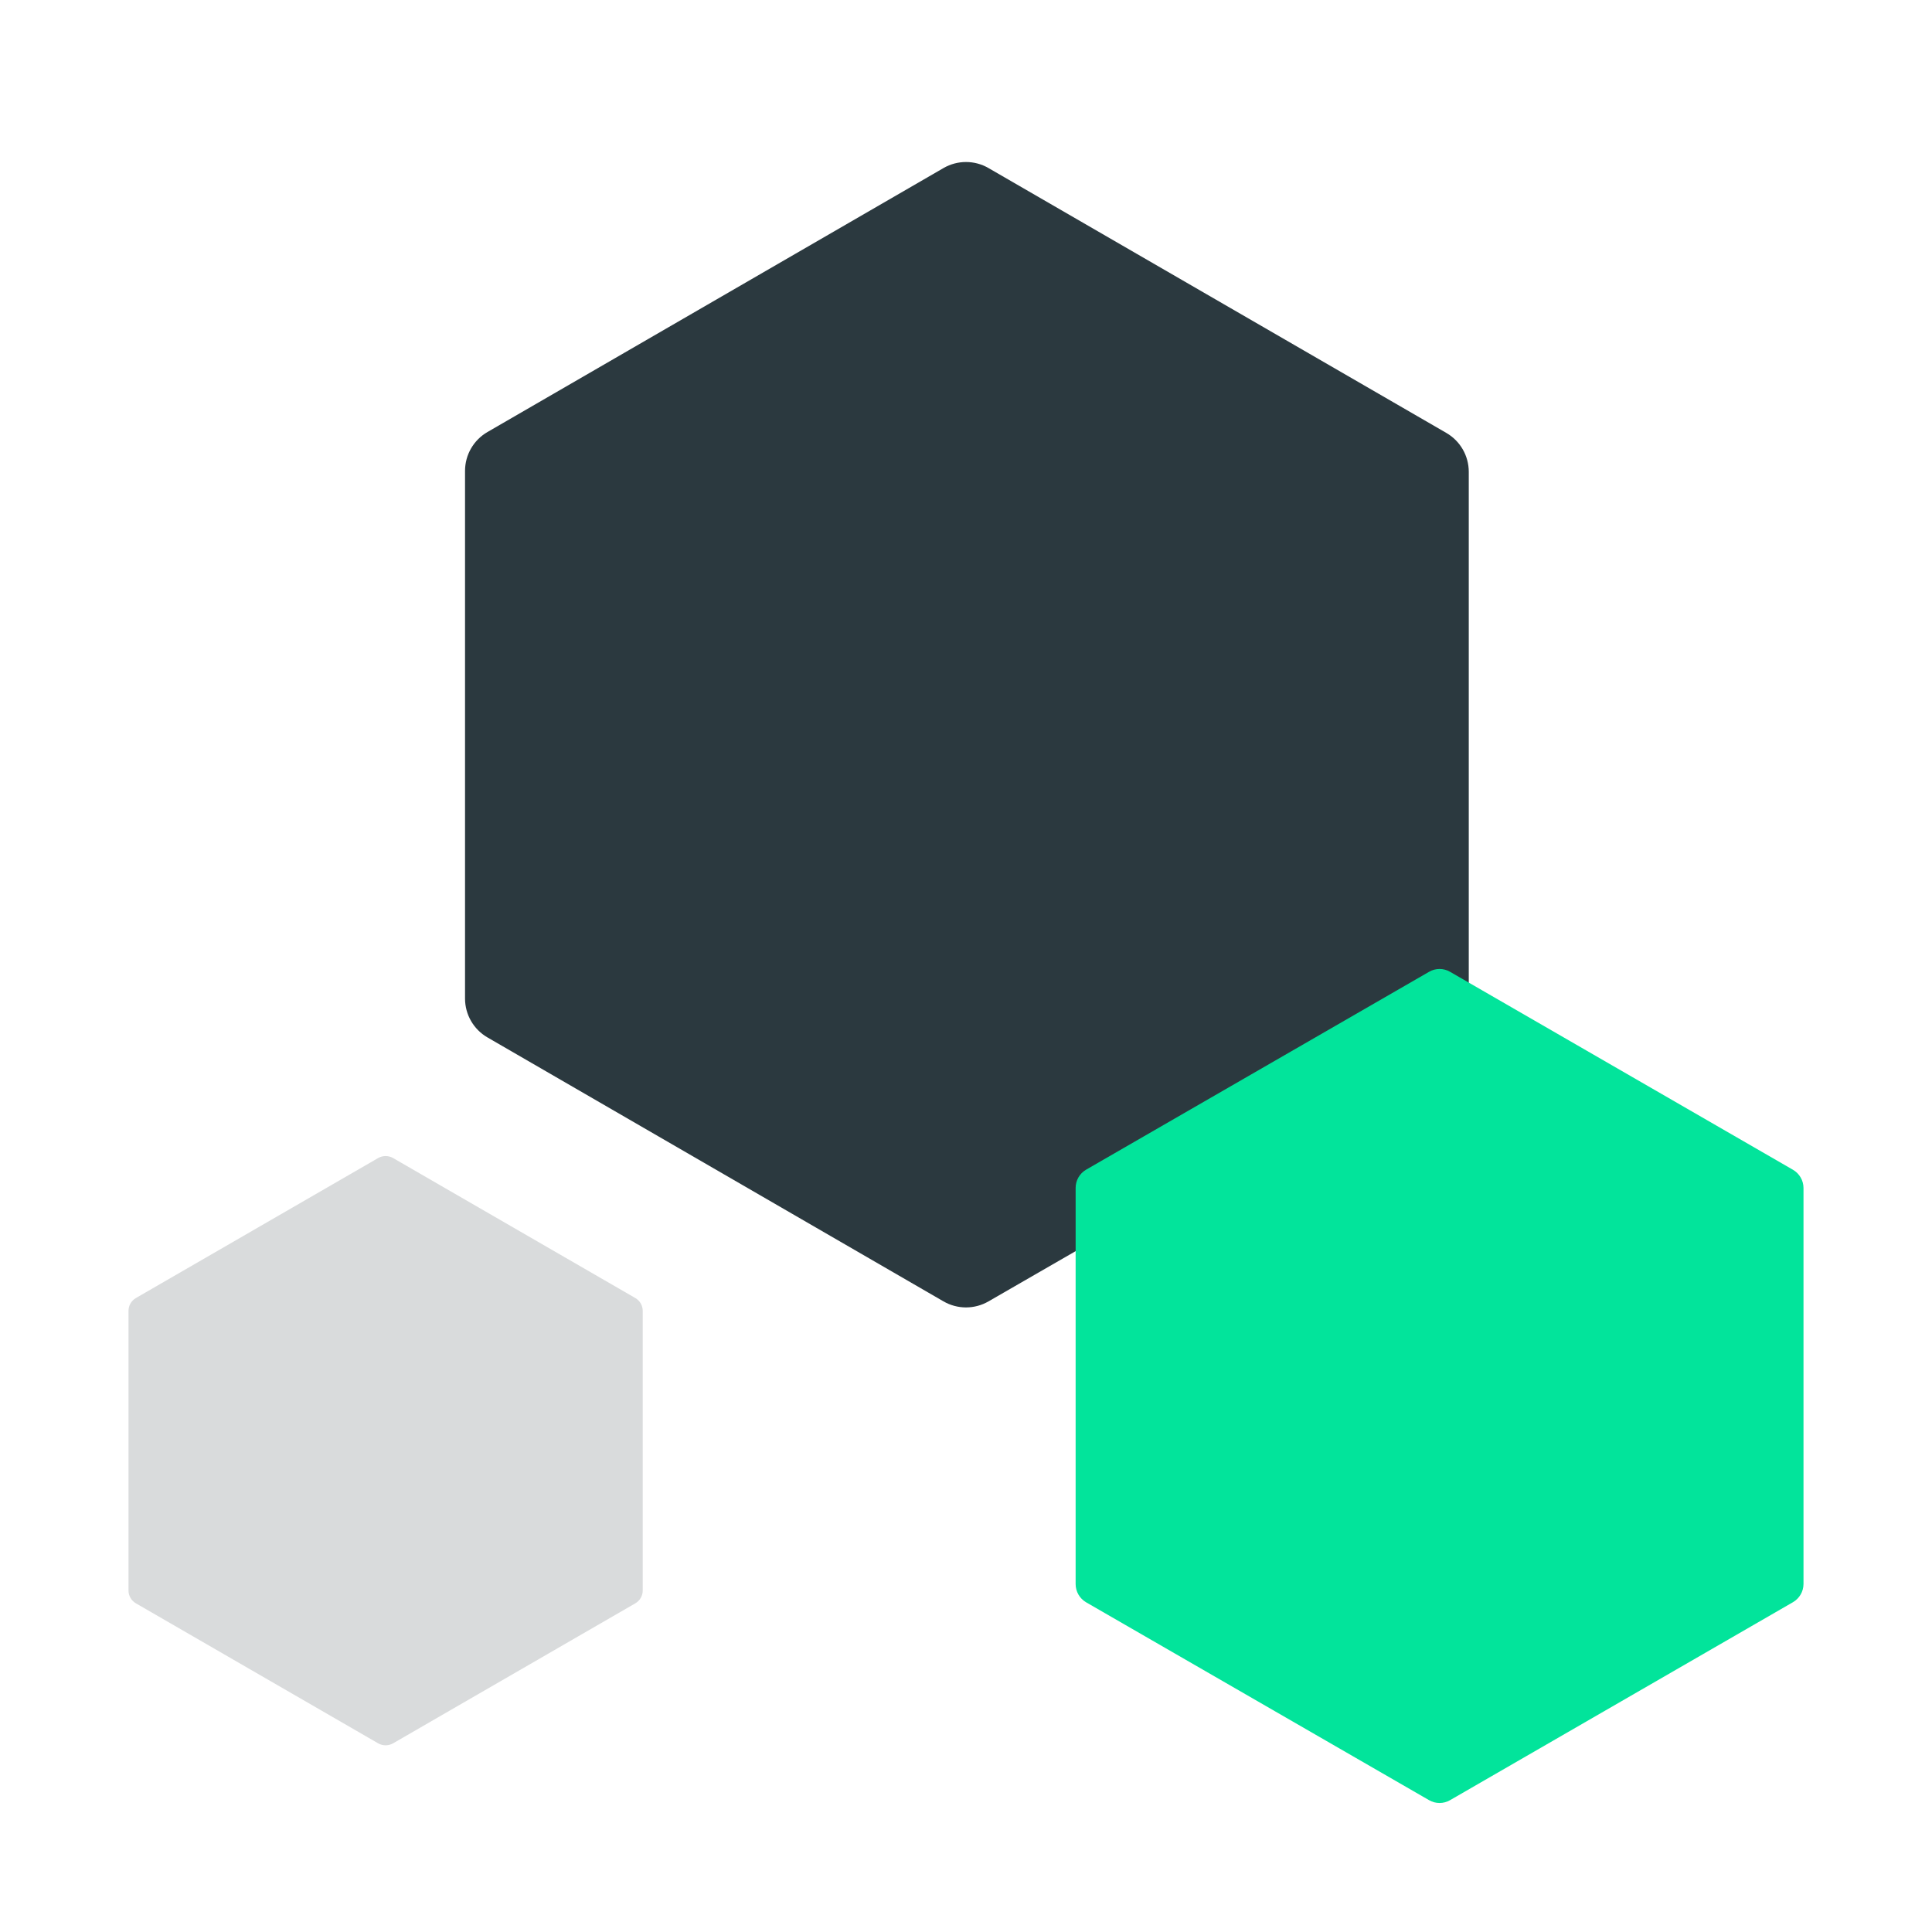
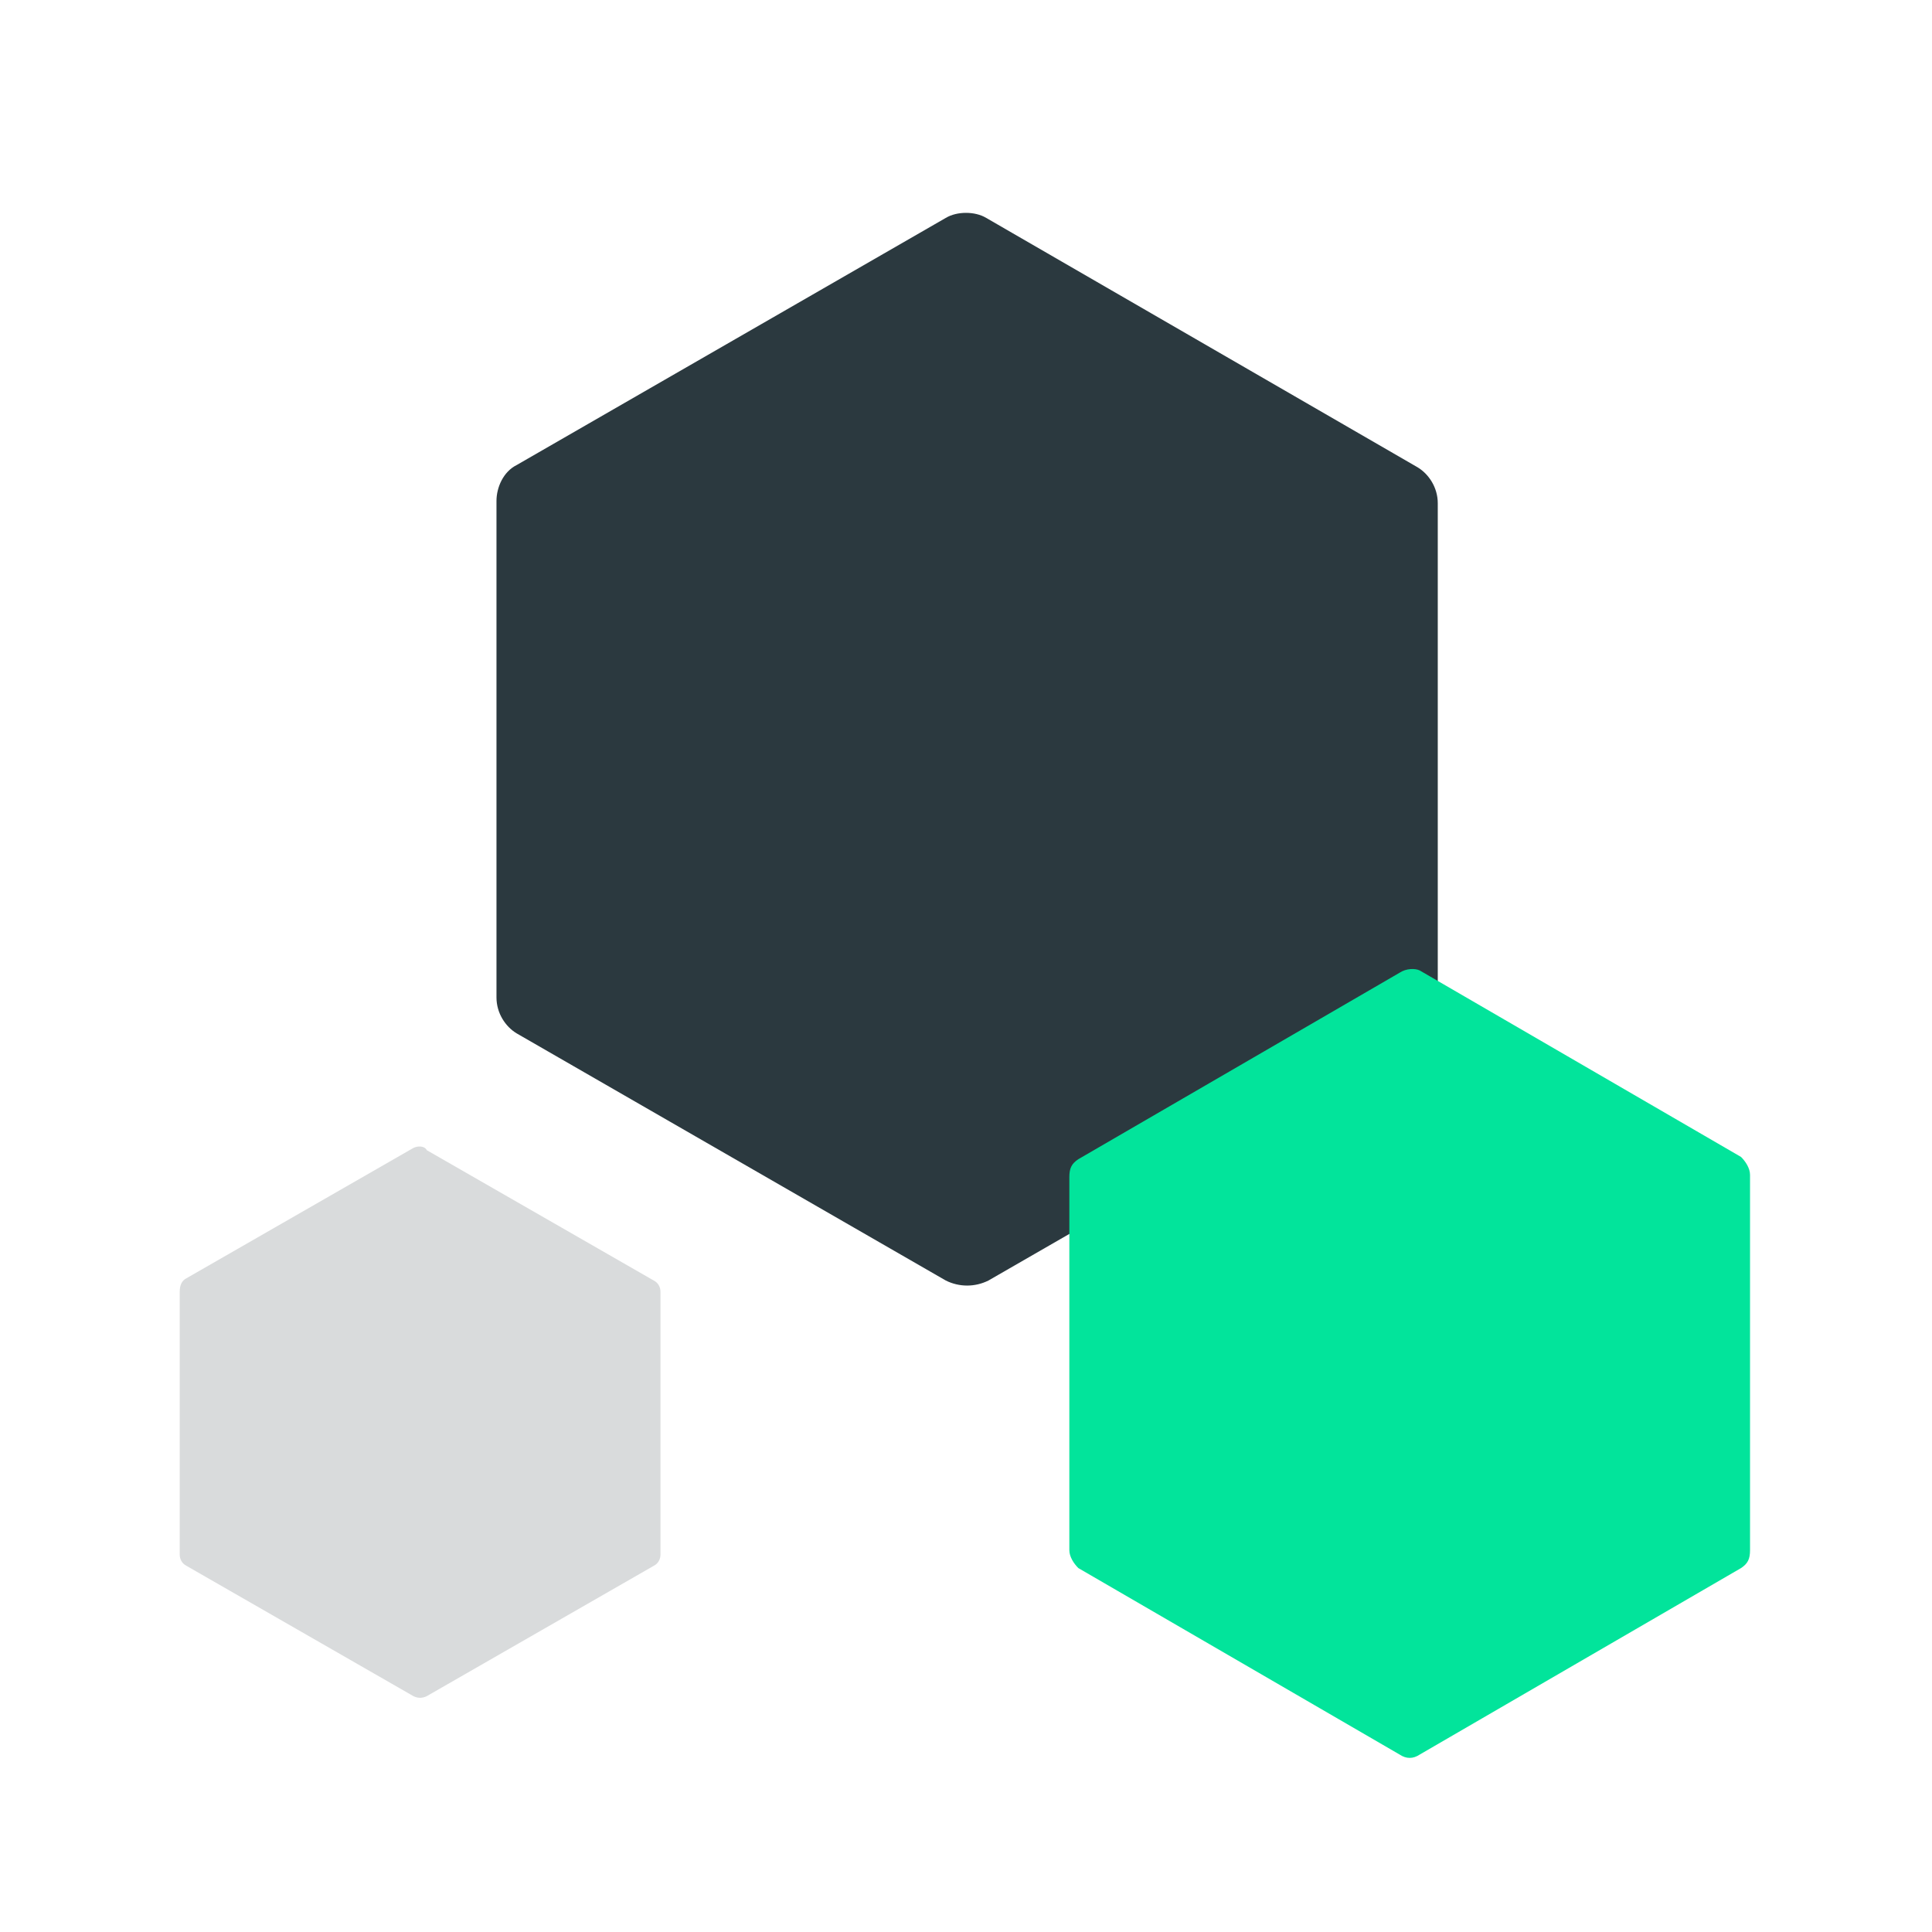
- <svg xmlns="http://www.w3.org/2000/svg" id="Layer_1" data-name="Layer 1" viewBox="0 0 86 86">
-   <defs>
-     <style>.cls-1{fill:#d9dbdc;}.cls-2{fill:#2b393f;}.cls-3{fill:#02e49b;}</style>
-   </defs>
-   <path class="cls-1" d="M16.83,51.55,6.05,57.78a.66.66,0,0,0-.33.57V70.8a.66.66,0,0,0,.33.57L16.83,77.6a.67.67,0,0,0,.67,0l10.78-6.23a.66.66,0,0,0,.33-.57V58.35a.66.66,0,0,0-.33-.57L17.5,51.55A.67.67,0,0,0,16.83,51.55Z" />
-   <path class="cls-2" d="M42,7.48,21.7,19.23a2,2,0,0,0-1,1.73V44.45a2,2,0,0,0,1,1.73L42,57.93a2,2,0,0,0,2,0L64.38,46.18a2,2,0,0,0,1-1.73V21a2,2,0,0,0-1-1.73L44,7.48A2,2,0,0,0,42,7.48Z" />
-   <path class="cls-3" d="M63.61,43.26,48.34,52.07a.94.94,0,0,0-.46.81V70.51a.94.94,0,0,0,.46.81l15.27,8.81a.93.93,0,0,0,.94,0l15.26-8.81a.94.94,0,0,0,.47-.81V52.88a.94.94,0,0,0-.47-.81L64.55,43.26A.93.93,0,0,0,63.61,43.26Z" />
+ <svg xmlns="http://www.w3.org/2000/svg" version="1.1" id="Layer_1" x="0px" y="0px" viewBox="0 0 86 86" style="enable-background:new 0 0 86 86;" xml:space="preserve">
+   <style type="text/css">
+ 	.st0{fill:#D9DBDC;}
+ 	.st1{fill:#2B393F;}
+ 	.st2{fill:#02E49B;}
+ </style>
+   <path class="st0" d="M18.4,51.1L8.3,56.9C8.1,57,8,57.2,8,57.5v11.7c0,0.2,0.1,0.4,0.3,0.5l10.1,5.8c0.2,0.1,0.4,0.1,0.6,0l10.1-5.8  c0.2-0.1,0.3-0.3,0.3-0.5V57.5c0-0.2-0.1-0.4-0.3-0.5l-10.1-5.8C18.9,51,18.6,51,18.4,51.1z" />
+   <path class="st1" d="M42.1,9.7L23,20.7c-0.6,0.3-0.9,1-0.9,1.6v22.1c0,0.7,0.4,1.3,0.9,1.6l19.1,11c0.6,0.3,1.3,0.3,1.9,0l19.1-11  c0.6-0.3,0.9-1,0.9-1.6v-22c0-0.7-0.4-1.3-0.9-1.6L43.9,9.7C43.4,9.4,42.6,9.4,42.1,9.7z" />
+   <path class="st2" d="M62.3,43.3L48,51.6c-0.3,0.2-0.4,0.4-0.4,0.8v16.6c0,0.3,0.2,0.6,0.4,0.8l14.3,8.3c0.3,0.2,0.6,0.2,0.9,0  l14.3-8.3c0.3-0.2,0.4-0.4,0.4-0.8V52.3c0-0.3-0.2-0.6-0.4-0.8l-14.3-8.3C63,43.1,62.6,43.1,62.3,43.3z" />
</svg>
